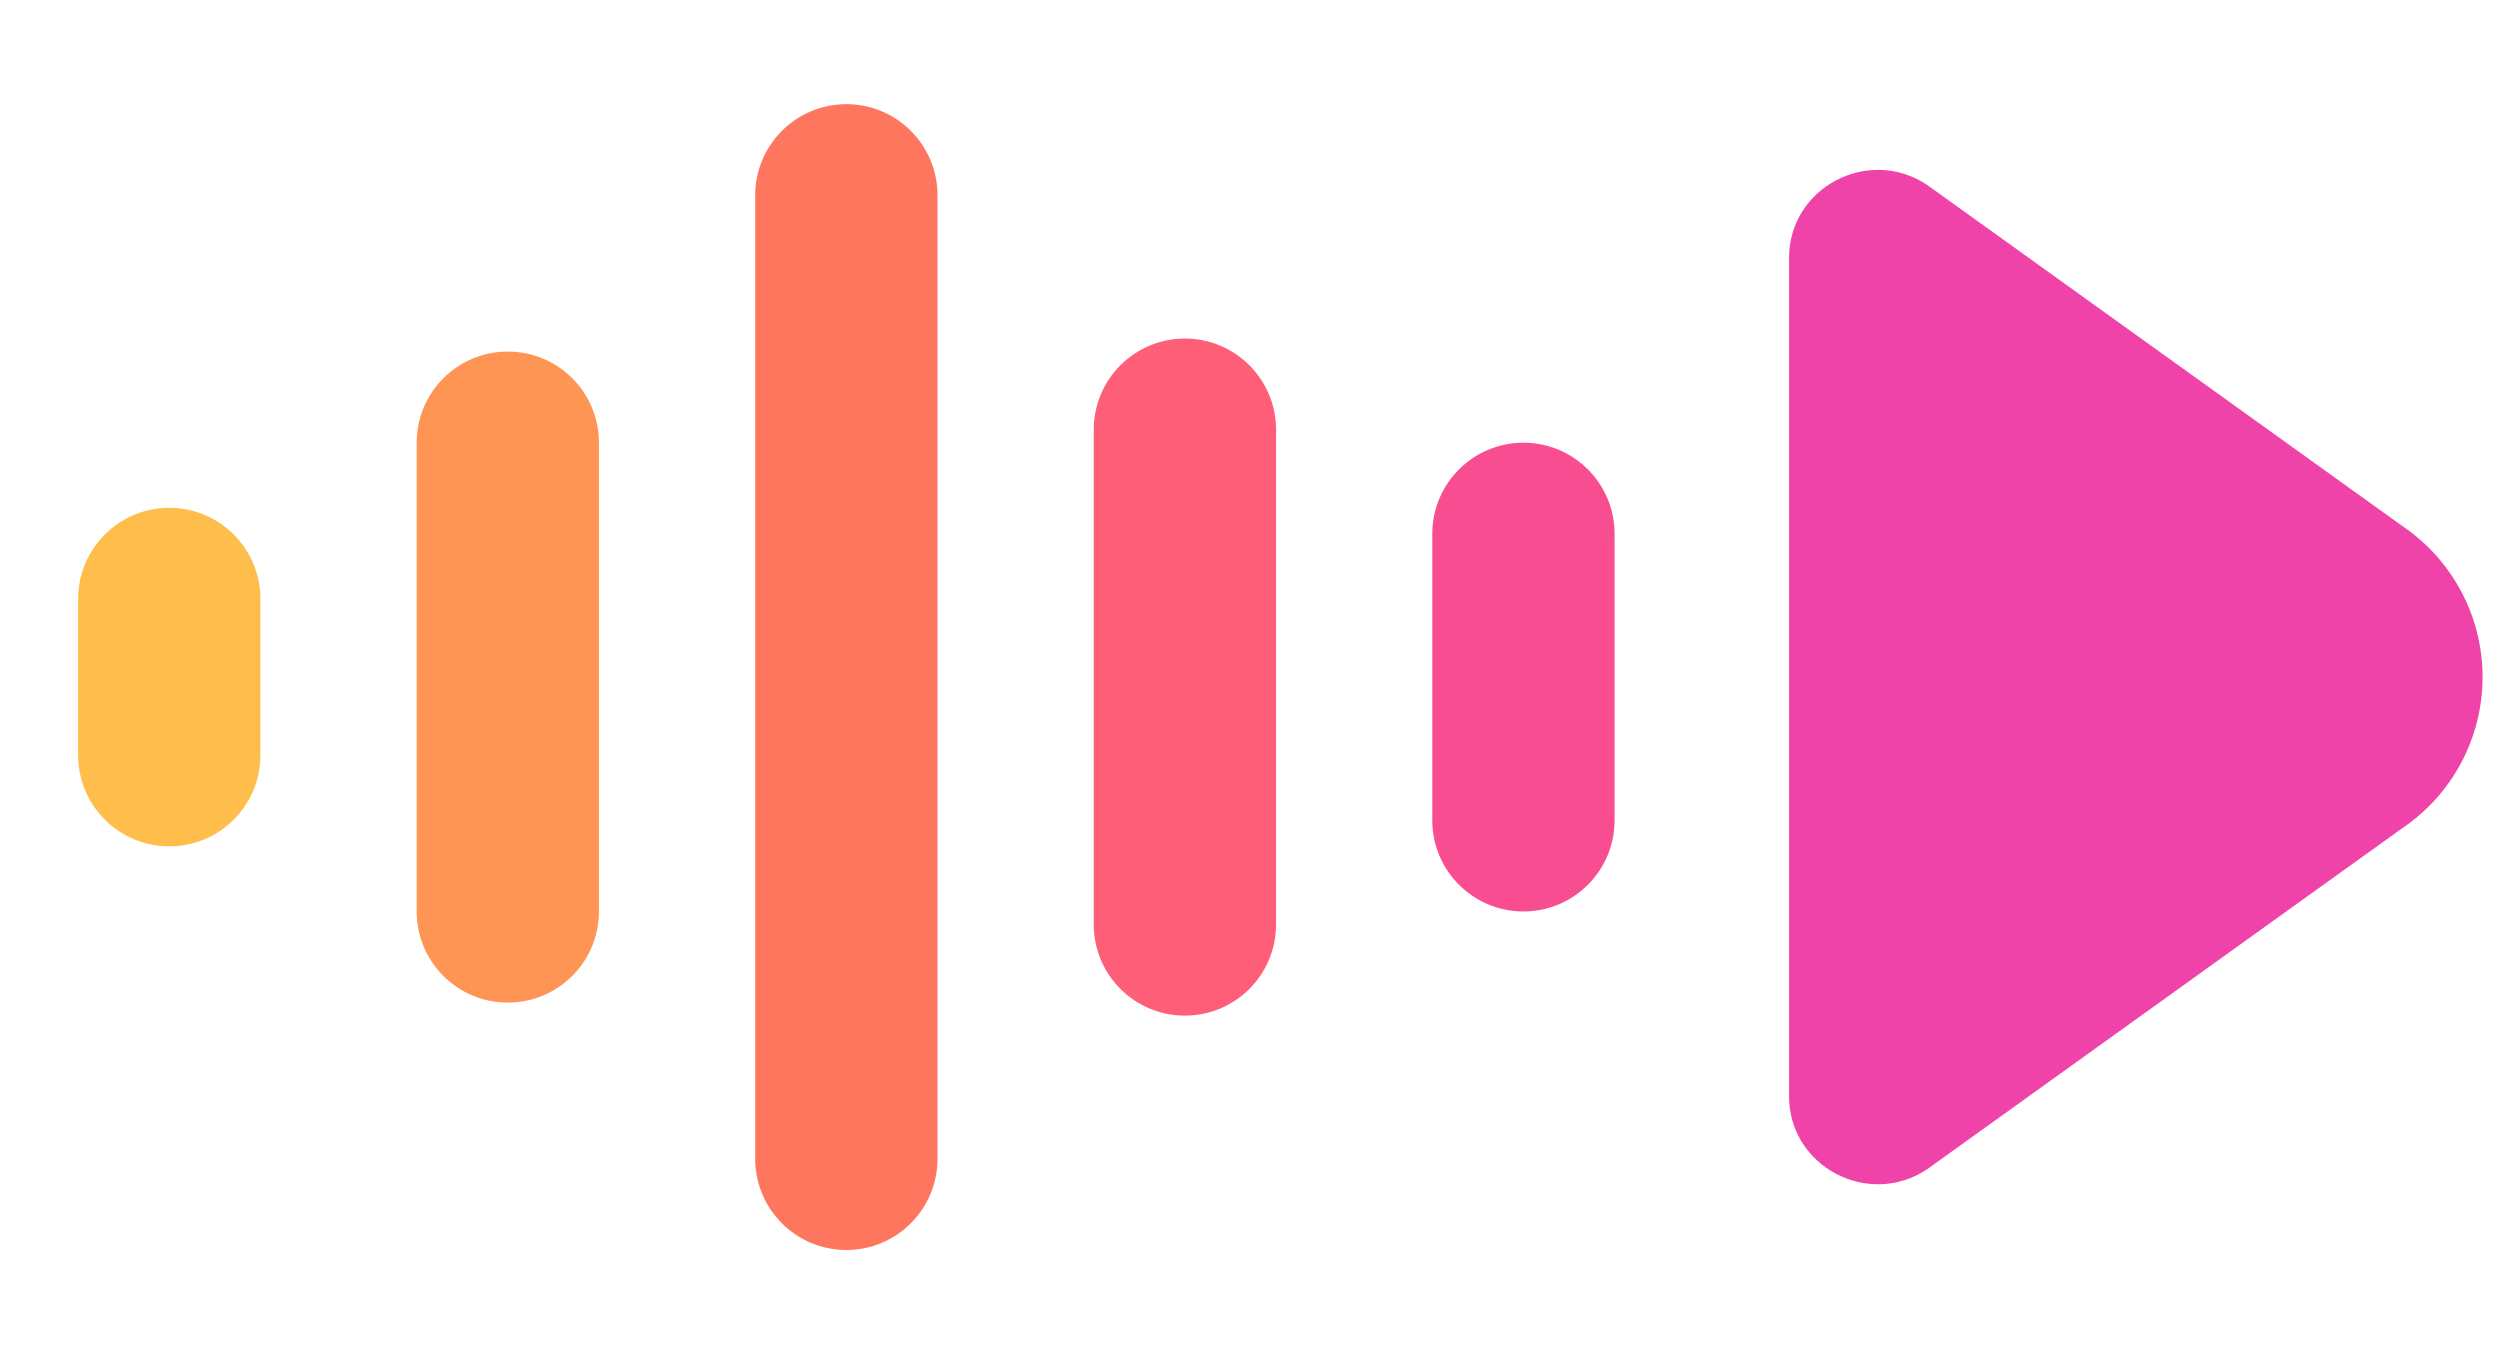
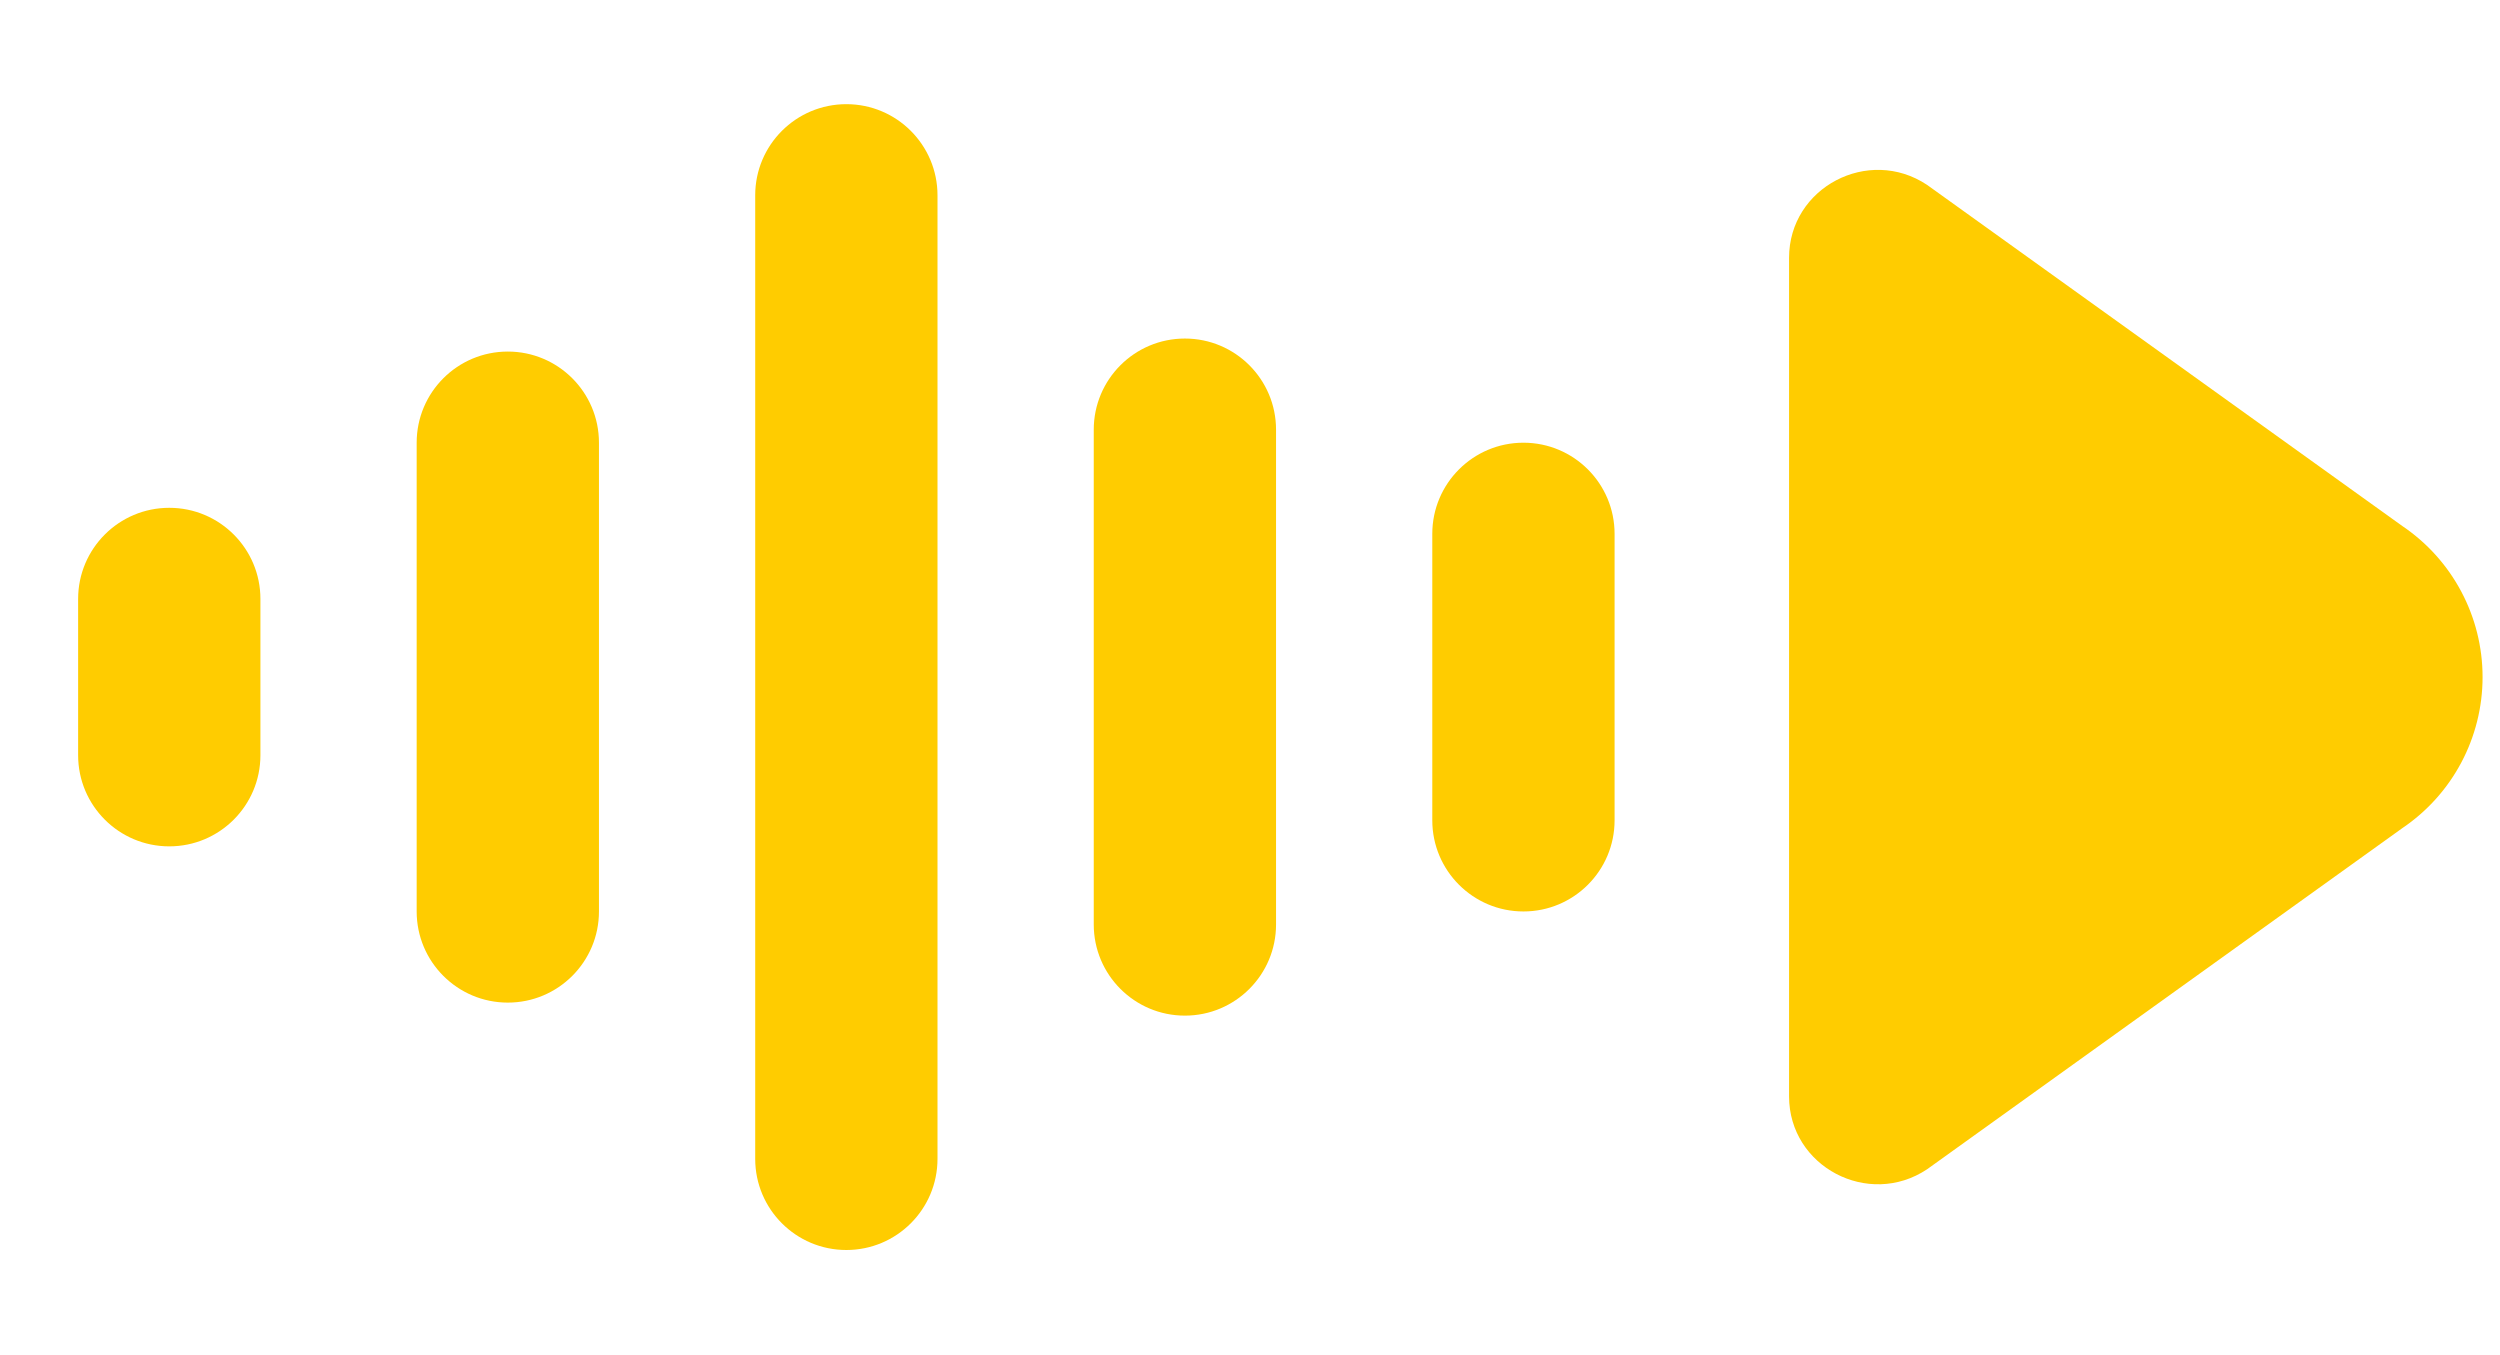
<svg xmlns="http://www.w3.org/2000/svg" width="192" height="104" viewBox="0 0 192 104" fill="none">
-   <rect x="6" y="39" width="14" height="26" rx="7" fill="#FFBE4C" />
-   <rect x="32" y="27" width="14" height="50" rx="7" fill="#FF9554" />
-   <rect x="58" y="8" width="14" height="88" rx="7" fill="#FF765F" />
-   <rect x="84" y="26" width="14" height="52" rx="7" fill="#FF5E79" />
-   <rect x="110" y="34" width="14" height="36" rx="7" fill="#F94D91" />
-   <path d="M148 14.2c-4.5-3-10.6.2-10.6 5.6v64.4c0 5.4 6.1 8.6 10.6 5.6l36.5-26.2a14 14 0 0 0 0-23.2L148 14.2Z" fill="#EF43AA" />
+   <rect x="6" y="39" width="14" height="26" rx="7" fill="#FFCC00" />
+   <rect x="32" y="27" width="14" height="50" rx="7" fill="#FFCC00" />
+   <rect x="58" y="8" width="14" height="88" rx="7" fill="#FFCC00" />
+   <rect x="84" y="26" width="14" height="52" rx="7" fill="#FFCC00" />
+   <rect x="110" y="34" width="14" height="36" rx="7" fill="#FFCC00" />
+   <path d="M148 14.2c-4.5-3-10.6.2-10.6 5.6v64.4c0 5.4 6.1 8.6 10.6 5.6l36.5-26.2a14 14 0 0 0 0-23.2L148 14.2Z" fill="#FFCC00" />
</svg>
